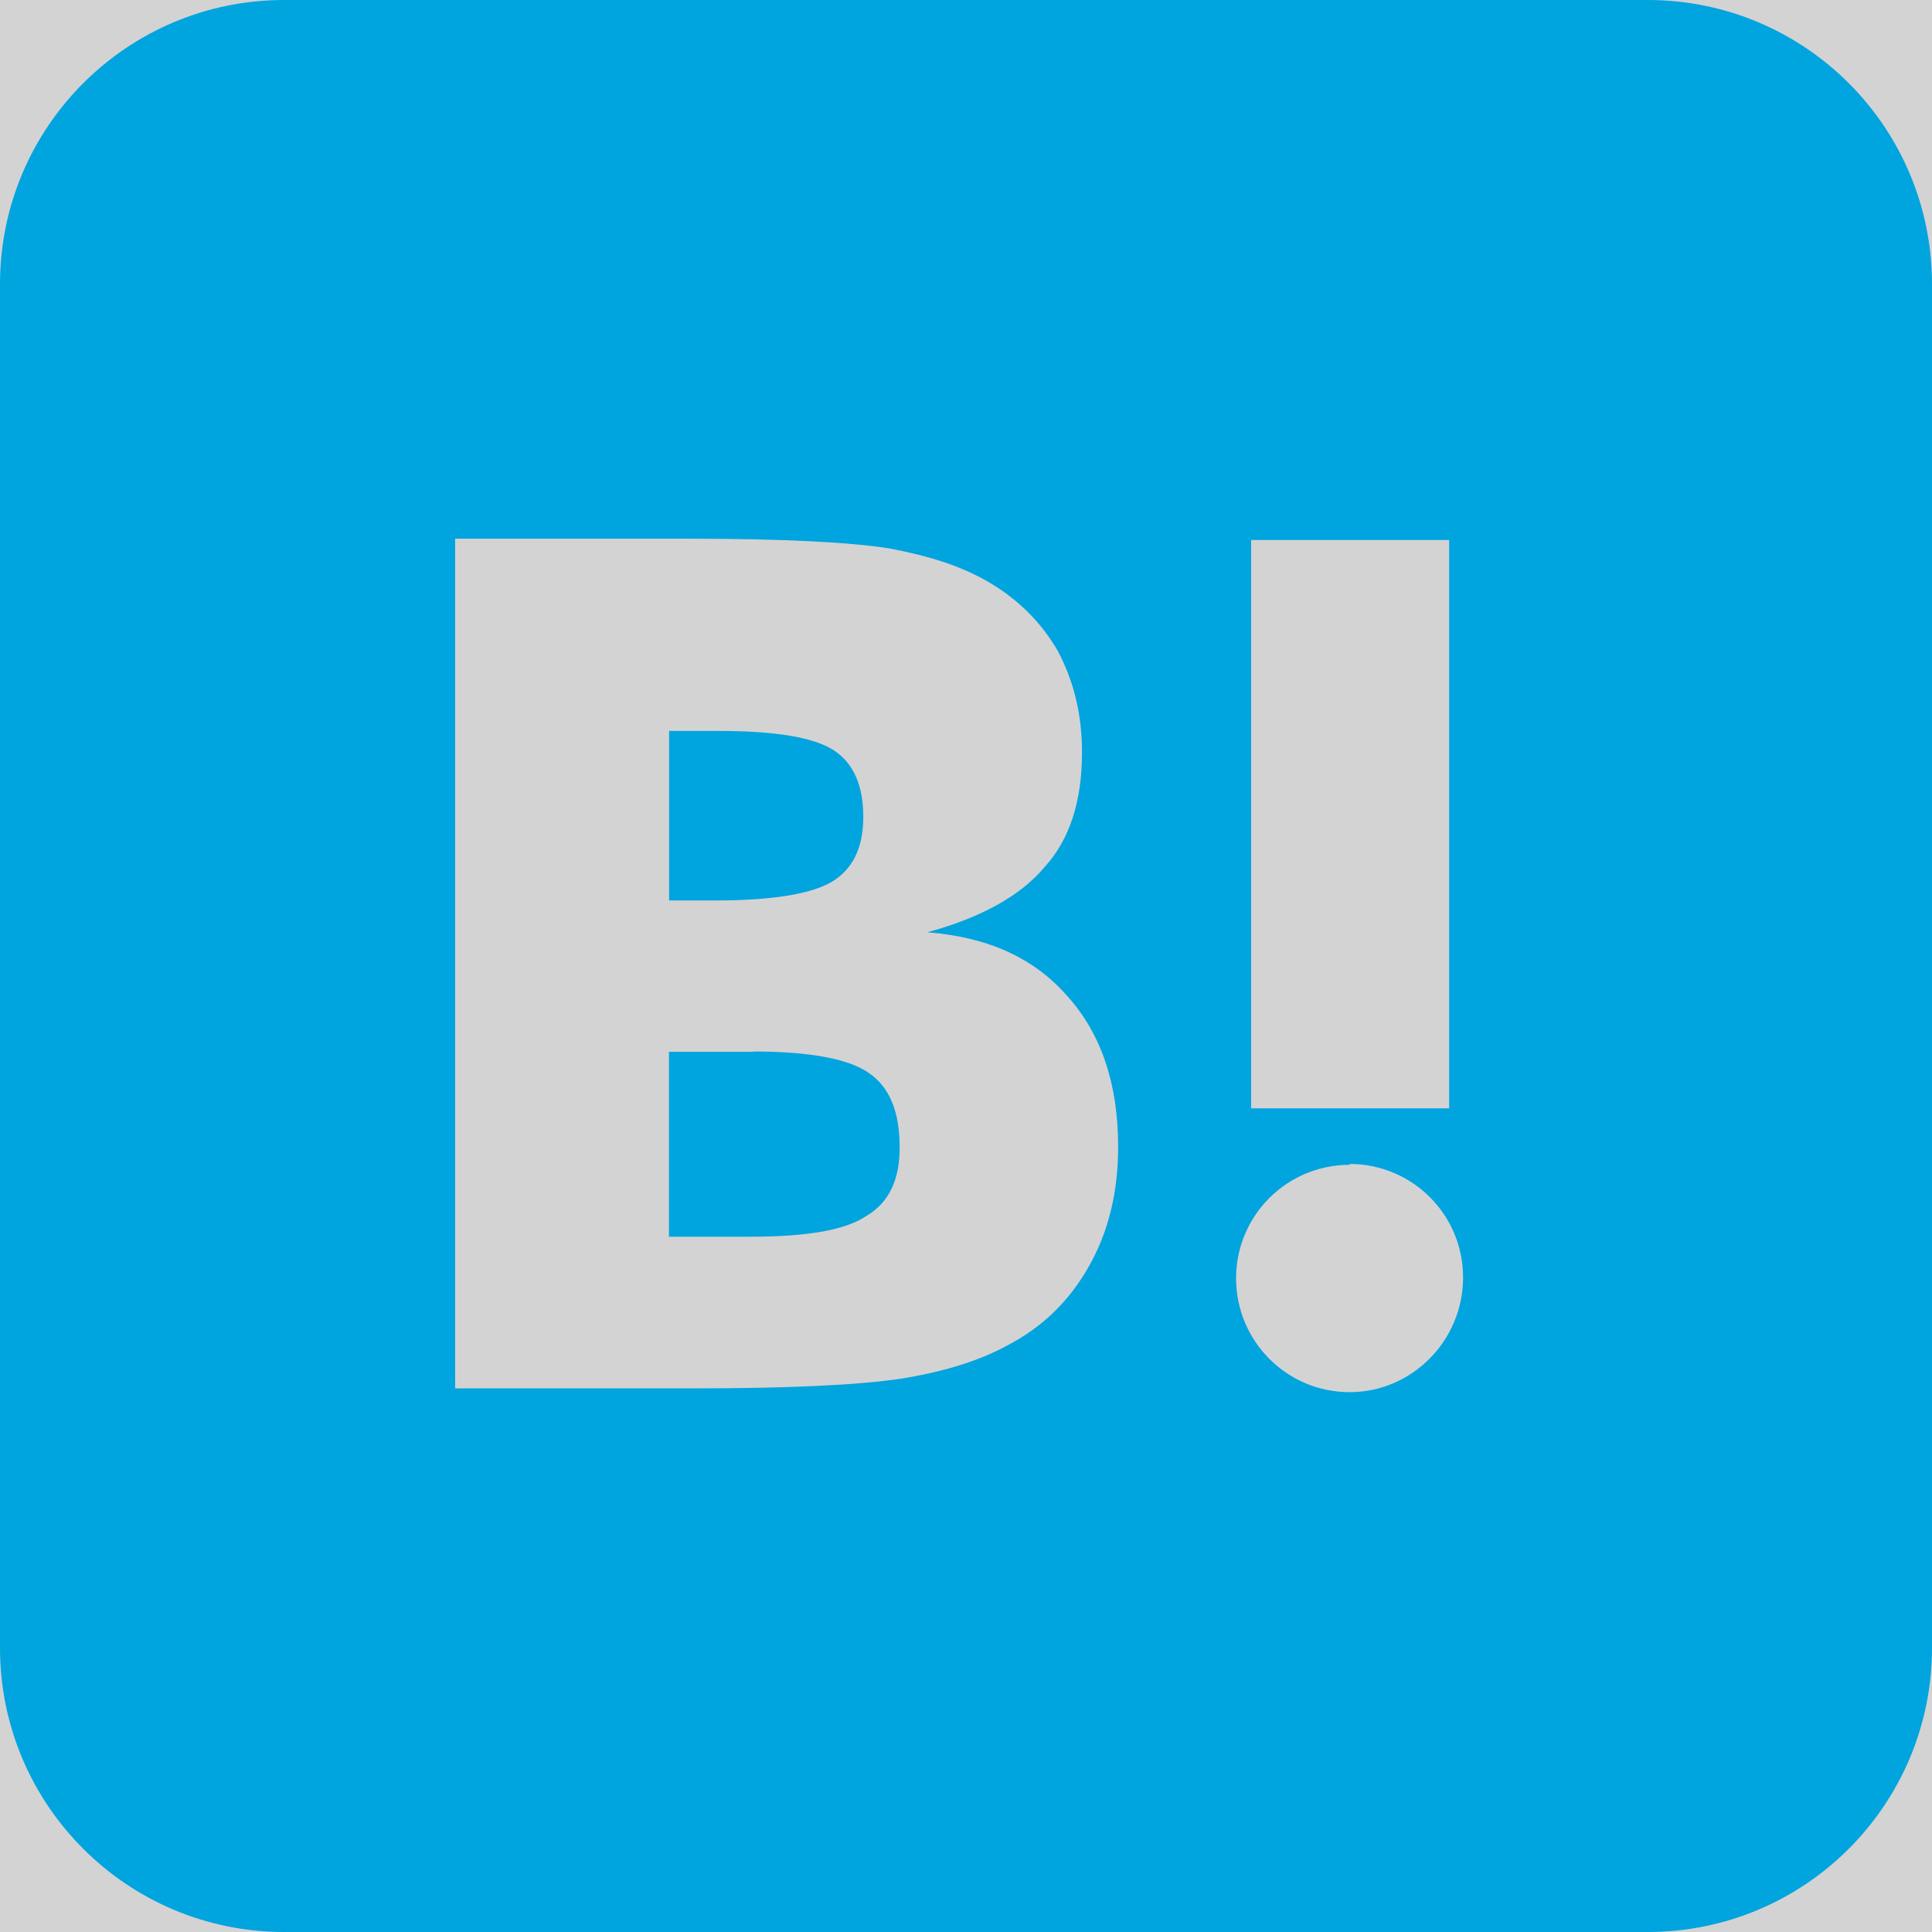
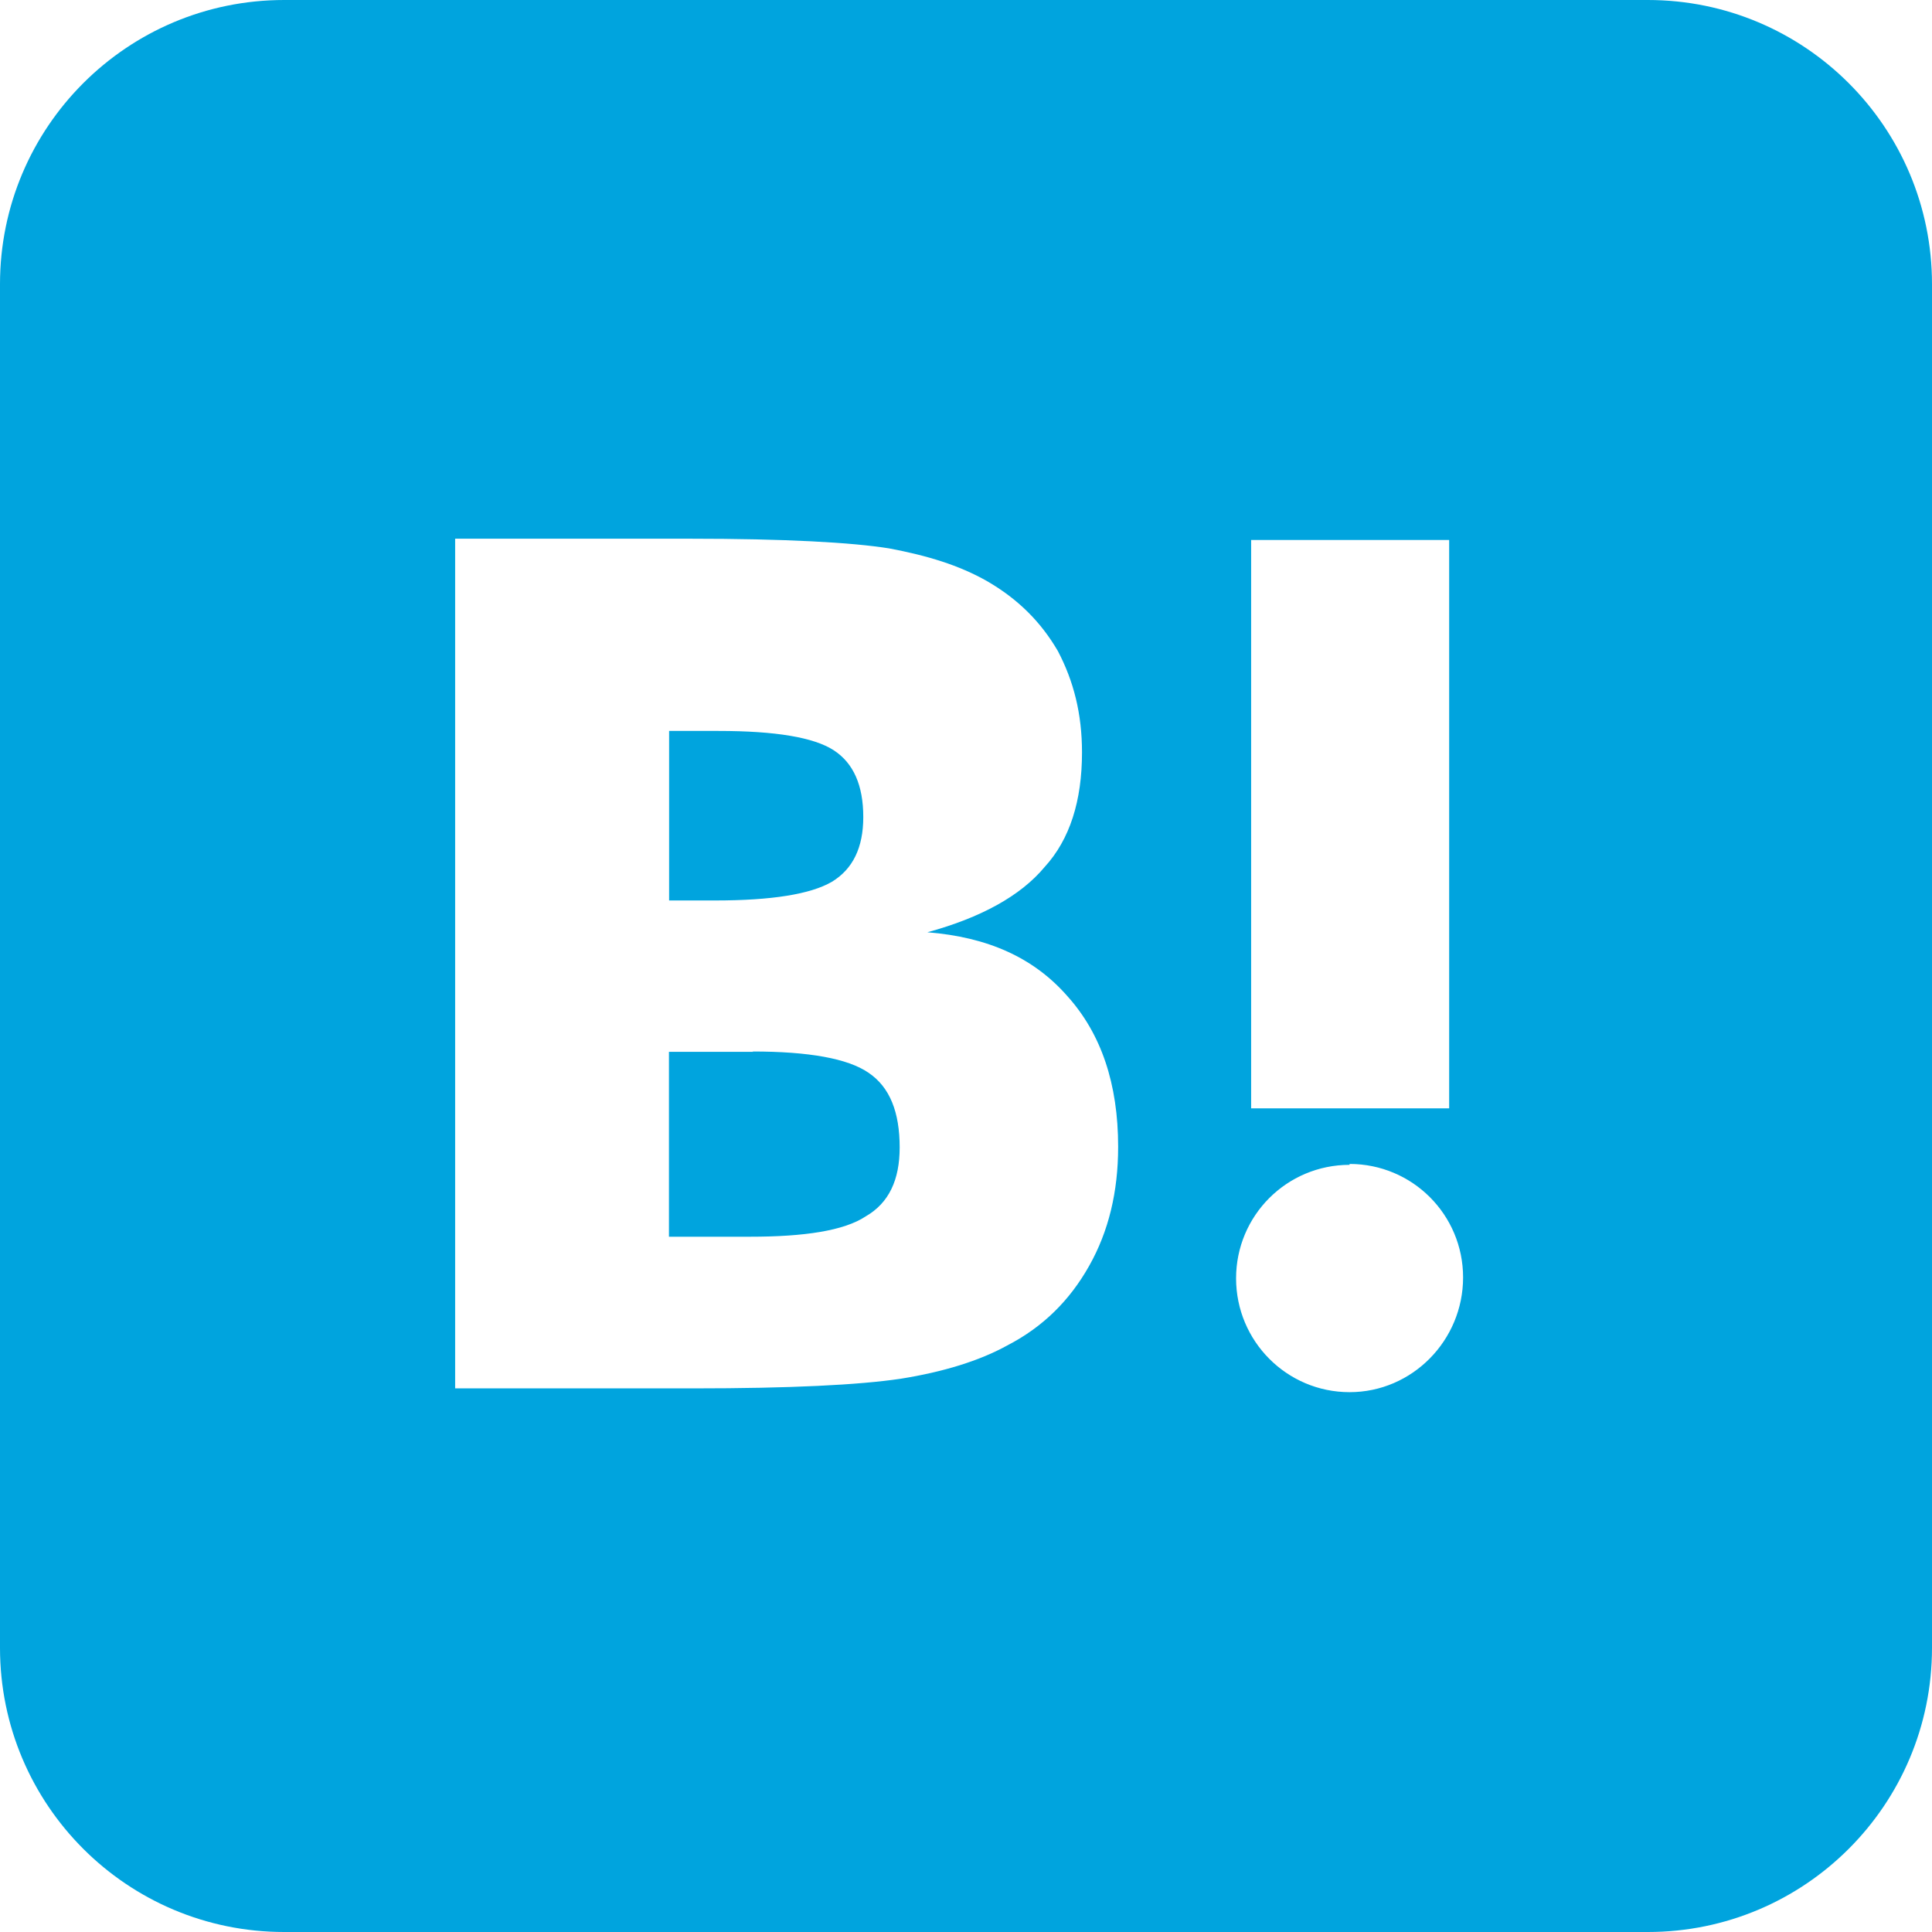
<svg xmlns="http://www.w3.org/2000/svg" fill="#00a4de" viewBox="0 0 24 24">
-   <rect name="schelin" fill="lightgrey" width="100%" height="100%" />
  <path d="M 20.47,0.0 C 22.42,0.0 24.0,1.58 24.0,3.53 L 24.0,20.47 C 24.0,22.42 22.42,24.0 20.47,24.0 L 3.53,24.0 C 1.58,24.0 0.0,22.42 0.0,20.47 L 0.0,3.53 C 0.0,1.58 1.58,0.0 3.53,0.0 L 20.47,0.0 L 20.47,0.0 M 16.765,14.47 C 15.985,14.47 15.355,15.1 15.355,15.88 C 15.355,16.66 15.985,17.294 16.765,17.294 C 17.545,17.294 18.175,16.649 18.175,15.869 C 18.175,15.089 17.545,14.459 16.765,14.459 L 16.765,14.47      M 8.61,17.247 C 9.81,17.247 10.666,17.205 11.19,17.127 C 11.716,17.043 12.166,16.905 12.51,16.715 C 12.96,16.483 13.29,16.151 13.53,15.725 C 13.77,15.299 13.89,14.81 13.89,14.245 C 13.89,13.465 13.68,12.842 13.26,12.375 C 12.84,11.895 12.27,11.641 11.52,11.581 C 12.18,11.401 12.676,11.131 12.976,10.771 C 13.291,10.427 13.441,9.947 13.441,9.347 C 13.441,8.867 13.338,8.462 13.141,8.087   C 12.931,7.727 12.648,7.442 12.258,7.217   C 11.913,7.022 11.523,6.902 11.043,6.812   C 10.579,6.738 9.753,6.692 8.569,6.692   L 5.654,6.692   L 5.654,17.247   L 8.61,17.247    M 9.346,13.062 C 10.051,13.062 10.531,13.15 10.786,13.324 C 11.056,13.504 11.176,13.819 11.176,14.254 C 11.176,14.659 11.041,14.944 10.756,15.109 C 10.486,15.289 9.991,15.363 9.316,15.363 L 8.31,15.363 L 8.31,13.066 L 9.36,13.066 L 9.346,13.062 M 18.002,13.768 L 18.002,6.708 L 15.542,6.708 L 15.542,13.768 L 18.0,13.768 L 18.002,13.768 M 8.925,9.08 C 9.635,9.08 10.11,9.16 10.357,9.32 C 10.602,9.48 10.724,9.755 10.724,10.15 C 10.724,10.53 10.594,10.796 10.334,10.954 C 10.069,11.108 9.587,11.186 8.882,11.186 L 8.312,11.186 L 8.312,9.08 L 8.927,9.08 L 8.925,9.08" />
</svg>
